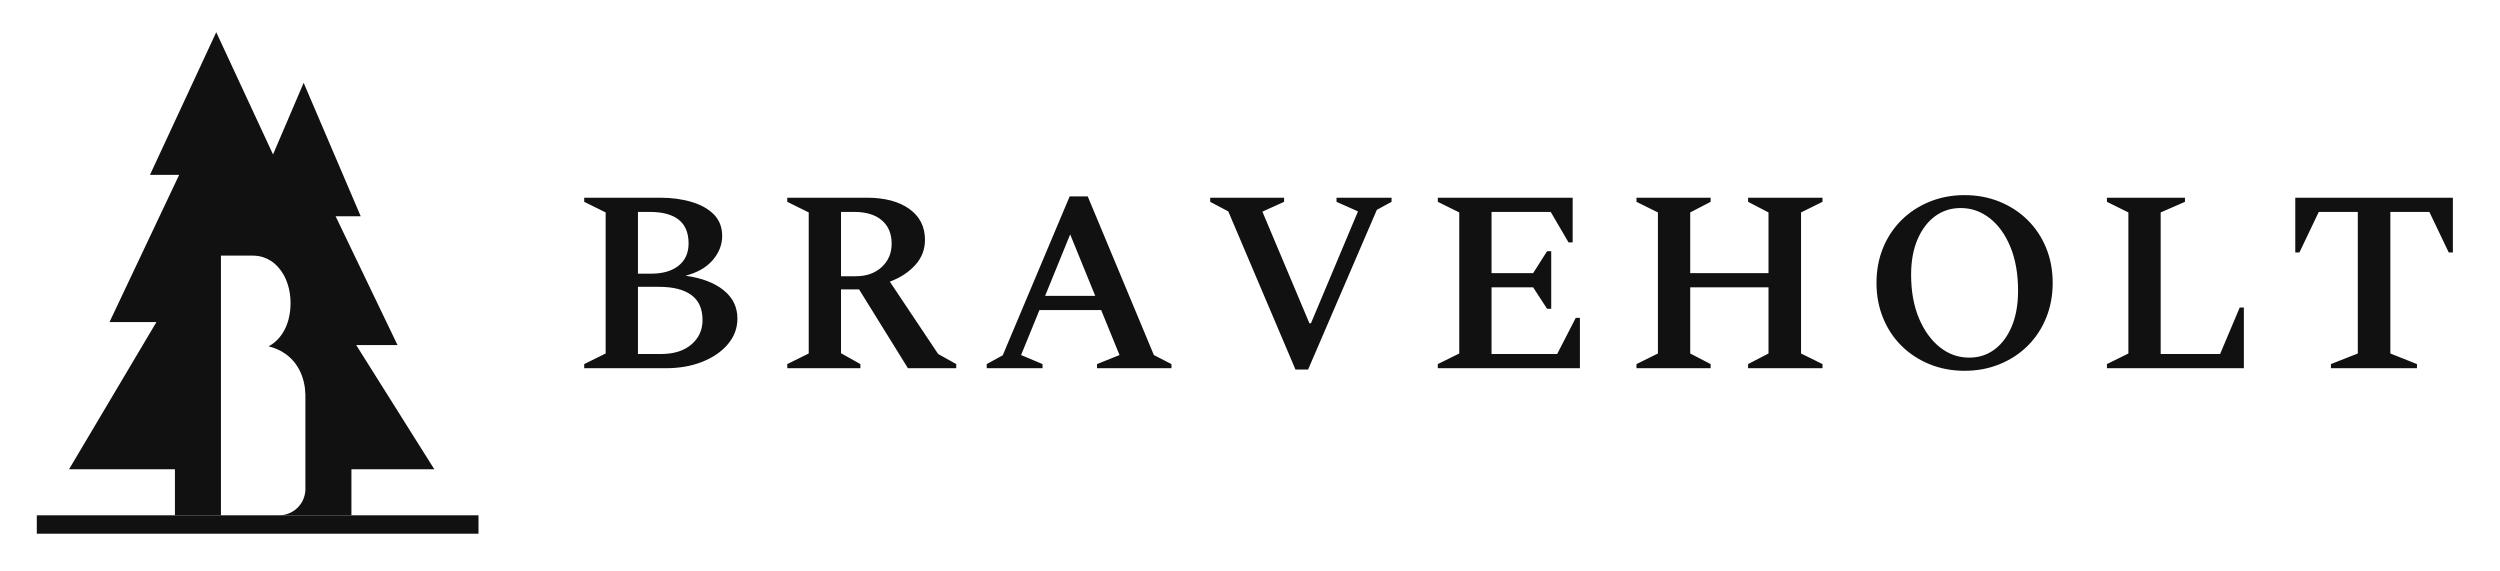
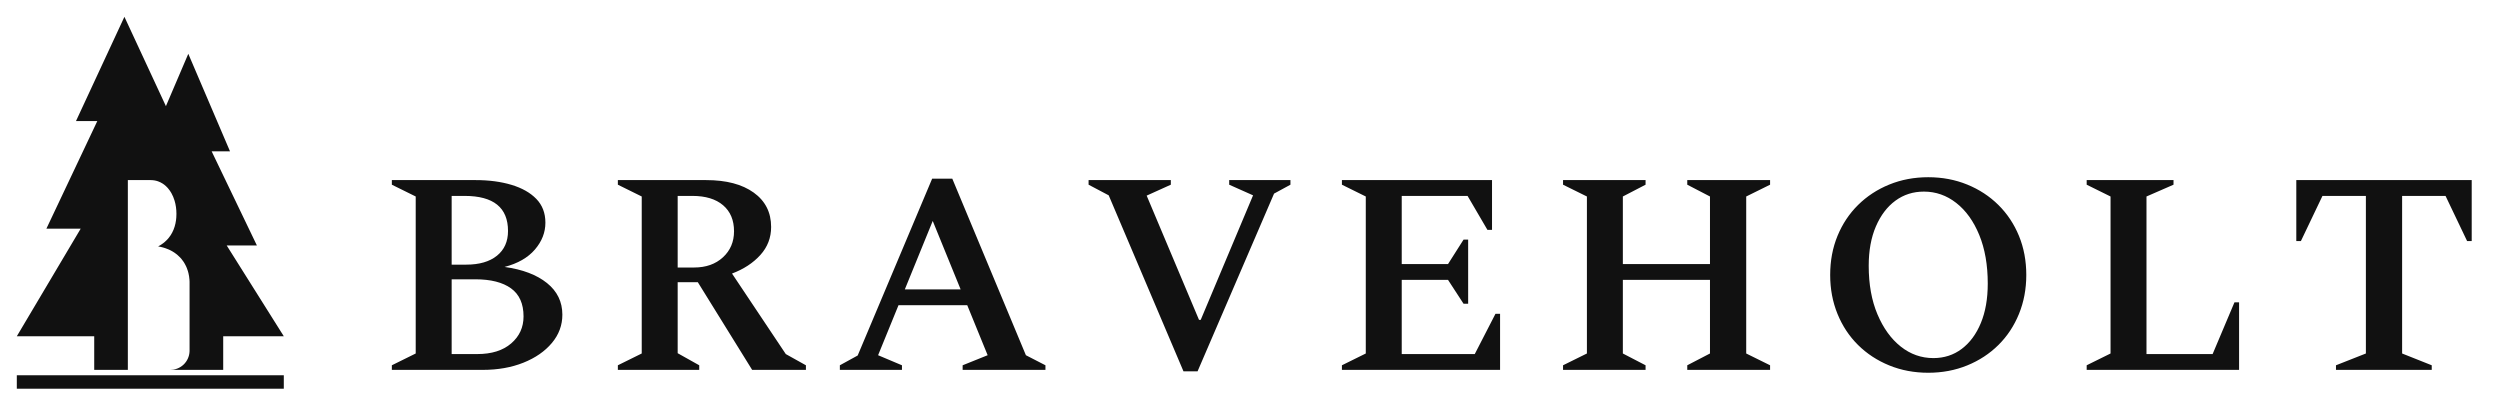
- <svg xmlns="http://www.w3.org/2000/svg" viewBox="4 0 271.683 62" role="img" aria-label="Braveholt">
-   <path fill="#111111" fill-rule="evenodd" d="M21.000 35.000 L11.500 51.000 L23.010 51.000 L23.010 56.000 L28.010 56.000 L28.010 27.780 L31.495 27.780 L31.789 27.792 L32.075 27.826 L32.354 27.882 L32.624 27.960 L33.012 28.115 L33.379 28.313 L33.611 28.469 L33.832 28.643 L34.143 28.936 L34.516 29.383 L34.839 29.889 L35.046 30.304 L35.272 30.900 L35.402 31.376 L35.497 31.875 L35.555 32.394 L35.575 32.931 L35.564 33.345 L35.532 33.746 L35.457 34.257 L35.347 34.743 L35.203 35.201 L35.074 35.526 L34.874 35.933 L34.645 36.309 L34.387 36.653 L34.176 36.890 L33.873 37.175 L33.545 37.426 L33.195 37.640 L33.791 37.818 L34.074 37.930 L34.479 38.123 L34.735 38.269 L35.098 38.513 L35.326 38.691 L35.646 38.984 L35.938 39.303 L36.117 39.531 L36.361 39.895 L36.508 40.151 L36.702 40.555 L36.814 40.838 L36.996 41.433 L37.094 41.904 L37.141 42.229 L37.188 42.906 L37.188 53.210 L37.164 53.506 L37.112 53.792 L37.032 54.067 L36.928 54.329 L36.800 54.577 L36.649 54.810 L36.477 55.026 L36.285 55.225 L36.074 55.404 L35.846 55.562 L35.603 55.698 L35.345 55.810 L35.075 55.898 L34.793 55.960 L34.300 56.000 L42.190 56.000 L42.190 51.000 L51.200 51.000 L42.710 37.500 L47.200 37.500 L40.470 23.500 L43.200 23.500 L37.000 9.000 L33.671 16.785 L27.500 3.500 L20.300 19.000 L23.470 19.000 L15.900 35.000Z" />
-   <path fill="#111111" d="M8 56 H56 V58 H8Z" />
-   <path fill="#111111" transform="translate(66.000 40.015) scale(0.028076)" d="M53 0V-16L136 -57V-603L53 -644V-660H345Q414 -660 469.0 -643.5Q524 -627 555.5 -594.5Q587 -562 587 -512Q587 -461 550.5 -418.5Q514 -376 445 -358Q539 -345 592.5 -302.0Q646 -259 646 -192Q646 -137 609.5 -93.5Q573 -50 510.5 -25.0Q448 0 369 0ZM306 -605H261V-366H312Q380 -366 418.5 -397.0Q457 -428 457 -483Q457 -605 306 -605ZM343 -315H261V-55H350Q425 -55 468.0 -92.0Q511 -129 511 -186Q511 -252 467.5 -283.5Q424 -315 343 -315ZM839.0 0V-16L922.0 -57V-603L839.0 -644V-660H1146.0Q1251.0 -660 1311.5 -616.5Q1372.0 -573 1372.0 -497Q1372.0 -441 1334.5 -399.5Q1297.0 -358 1236.0 -335L1423.0 -55L1493.0 -16V0H1306.0L1117.0 -305H1047.0V-58L1122.0 -16V0ZM1098.0 -605H1047.0V-356H1104.0Q1166.0 -356 1204.5 -391.5Q1243.0 -427 1243.0 -482Q1243.0 -540 1205.0 -572.5Q1167.0 -605 1098.0 -605ZM1611.0 0V-16L1673.0 -50L1932.0 -665H2002.0L2258.0 -51L2326.0 -16V0H2038.0V-16L2125.0 -51L2054.0 -225H1815.0L1744.0 -51L1827.0 -16V0ZM1837.0 -280H2031.0L1934.0 -518ZM2806.0 5 2546.0 -607 2476.0 -644V-660H2762.0V-644L2678.0 -606L2860.0 -174H2866.0L3048.0 -607L2965.0 -644V-660H3178.0V-644L3121.0 -613L2855.0 5ZM3357.0 0V-16L3440.0 -57V-603L3357.0 -644V-660H3879.0V-487H3863.0L3794.0 -605H3565.0V-368H3726.0L3780.0 -453H3796.0V-230H3780.0L3726.0 -313H3565.0V-55H3819.0L3891.0 -195H3907.0V0ZM4126.0 0V-16L4209.0 -57V-603L4126.0 -644V-660H4413.0V-644L4334.0 -603V-368H4637.0V-603L4558.0 -644V-660H4846.0V-644L4763.0 -603V-57L4846.0 -16V0H4558.0V-16L4637.0 -57V-313H4334.0V-57L4413.0 -16V0ZM5396.0 10Q5323.0 10 5260.5 -15.5Q5198.0 -41 5152.0 -86.5Q5106.0 -132 5080.5 -194.5Q5055.0 -257 5055.0 -330Q5055.0 -404 5080.5 -466.0Q5106.0 -528 5152.0 -573.5Q5198.0 -619 5260.5 -644.5Q5323.0 -670 5396.0 -670Q5469.0 -670 5531.5 -644.5Q5594.0 -619 5640.0 -573.5Q5686.0 -528 5711.5 -466.0Q5737.0 -404 5737.0 -330Q5737.0 -257 5711.5 -194.5Q5686.0 -132 5640.0 -86.5Q5594.0 -41 5531.5 -15.5Q5469.0 10 5396.0 10ZM5414.0 -41Q5470.0 -41 5512.5 -73.0Q5555.0 -105 5579.0 -163.0Q5603.0 -221 5603.0 -300Q5603.0 -397 5573.5 -469.0Q5544.0 -541 5493.5 -580.5Q5443.0 -620 5381.0 -620Q5325.0 -620 5282.0 -588.5Q5239.0 -557 5214.0 -499.0Q5189.0 -441 5189.0 -362Q5189.0 -265 5219.5 -193.0Q5250.0 -121 5300.5 -81.0Q5351.0 -41 5414.0 -41ZM5947.0 0V-16L6030.0 -57V-603L5947.0 -644V-660H6249.0V-644L6155.0 -603V-55H6385.0L6461.0 -235H6477.0V0ZM6814.0 0V-16L6918.0 -57V-605H6767.0L6692.0 -448H6676.0V-660H7286.0V-448H7270.0L7195.0 -605H7044.0V-57L7147.0 -16V0Z" />
+ <svg xmlns="http://www.w3.org/2000/svg" viewBox="9 1 371.742 60.3" role="img" aria-label="Braveholt">
+   <path fill="#111111" fill-rule="evenodd" d="M21.000 35.000 L11.500 51.000 L23.010 51.000 L23.010 56.000 L28.010 56.000 L28.010 27.780 L31.410 27.780 L31.693 27.792 L31.967 27.826 L32.233 27.882 L32.490 27.959 L32.858 28.113 L33.204 28.310 L33.422 28.464 L33.629 28.636 L33.919 28.925 L34.265 29.364 L34.493 29.730 L34.753 30.263 L34.960 30.842 L35.079 31.303 L35.165 31.784 L35.217 32.282 L35.235 32.795 L35.216 33.337 L35.176 33.729 L35.089 34.231 L34.964 34.710 L34.801 35.164 L34.600 35.593 L34.363 35.995 L34.088 36.370 L33.858 36.633 L33.519 36.958 L33.241 37.183 L32.840 37.456 L32.515 37.640 L32.890 37.713 L33.250 37.802 L33.594 37.909 L34.083 38.098 L34.389 38.244 L34.680 38.405 L34.955 38.580 L35.339 38.868 L35.795 39.298 L36.000 39.531 L36.277 39.903 L36.441 40.164 L36.658 40.574 L36.782 40.860 L36.938 41.305 L37.021 41.612 L37.115 42.086 L37.171 42.576 L37.188 42.911 L37.188 53.210 L37.164 53.506 L37.112 53.792 L37.032 54.067 L36.928 54.329 L36.800 54.577 L36.649 54.810 L36.477 55.026 L36.285 55.225 L36.074 55.404 L35.846 55.562 L35.603 55.698 L35.345 55.810 L35.075 55.898 L34.793 55.960 L34.300 56.000 L42.190 56.000 L42.190 51.000 L51.200 51.000 L42.710 37.500 L47.200 37.500 L40.470 23.500 L43.200 23.500 L37.000 9.000 L33.671 16.785 L27.500 3.500 L20.300 19.000 L23.470 19.000 L15.900 35.000Z" />
+   <path fill="#111111" d="M11.5 56.8 H51.2 V58.8 H11.5Z" />
+   <path fill="#111111" transform="translate(65.000 56.000) scale(0.042758)" d="M53 0V-16L136 -57V-603L53 -644V-660H345Q414 -660 469.0 -643.5Q524 -627 555.5 -594.5Q587 -562 587 -512Q587 -461 550.5 -418.5Q514 -376 445 -358Q539 -345 592.5 -302.0Q646 -259 646 -192Q646 -137 609.5 -93.5Q573 -50 510.5 -25.0Q448 0 369 0ZM306 -605H261V-366H312Q380 -366 418.5 -397.0Q457 -428 457 -483Q457 -605 306 -605ZM343 -315H261V-55H350Q425 -55 468.0 -92.0Q511 -129 511 -186Q511 -252 467.5 -283.5Q424 -315 343 -315ZM839.0 0V-16L922.0 -57V-603L839.0 -644V-660H1146.0Q1251.0 -660 1311.5 -616.5Q1372.0 -573 1372.0 -497Q1372.0 -441 1334.5 -399.5Q1297.0 -358 1236.0 -335L1423.0 -55L1493.0 -16V0H1306.0L1117.0 -305H1047.0V-58L1122.0 -16V0ZM1098.0 -605H1047.0V-356H1104.0Q1166.0 -356 1204.5 -391.5Q1243.0 -427 1243.0 -482Q1243.0 -540 1205.0 -572.5Q1167.0 -605 1098.0 -605ZM1611.0 0V-16L1673.0 -50L1932.0 -665H2002.0L2258.0 -51L2326.0 -16V0H2038.0V-16L2125.0 -51L2054.0 -225H1815.0L1744.0 -51L1827.0 -16V0ZM1837.0 -280H2031.0L1934.0 -518ZM2806.0 5 2546.0 -607 2476.0 -644V-660H2762.0V-644L2678.0 -606L2860.0 -174H2866.0L3048.0 -607L2965.0 -644V-660H3178.0V-644L3121.0 -613L2855.0 5ZM3357.0 0V-16L3440.0 -57V-603L3357.0 -644V-660H3879.0V-487H3863.0L3794.0 -605H3565.0V-368H3726.0L3780.0 -453H3796.0V-230H3780.0L3726.0 -313H3565.0V-55H3819.0L3891.0 -195H3907.0V0ZM4126.0 0V-16L4209.0 -57V-603L4126.0 -644V-660H4413.0V-644L4334.0 -603V-368H4637.0V-603L4558.0 -644V-660H4846.0V-644L4763.0 -603V-57L4846.0 -16V0H4558.0V-16L4637.0 -57V-313H4334.0V-57L4413.0 -16V0ZM5396.0 10Q5323.0 10 5260.5 -15.5Q5198.0 -41 5152.0 -86.5Q5106.0 -132 5080.5 -194.5Q5055.0 -257 5055.0 -330Q5055.0 -404 5080.5 -466.0Q5106.0 -528 5152.0 -573.5Q5198.0 -619 5260.5 -644.5Q5323.0 -670 5396.0 -670Q5469.0 -670 5531.5 -644.5Q5594.0 -619 5640.0 -573.5Q5686.0 -528 5711.5 -466.0Q5737.0 -404 5737.0 -330Q5737.0 -257 5711.5 -194.5Q5686.0 -132 5640.0 -86.5Q5594.0 -41 5531.5 -15.5Q5469.0 10 5396.0 10ZM5414.0 -41Q5470.0 -41 5512.5 -73.0Q5555.0 -105 5579.0 -163.0Q5603.0 -221 5603.0 -300Q5603.0 -397 5573.5 -469.0Q5544.0 -541 5493.5 -580.5Q5443.0 -620 5381.0 -620Q5325.0 -620 5282.0 -588.5Q5239.0 -557 5214.0 -499.0Q5189.0 -441 5189.0 -362Q5189.0 -265 5219.5 -193.0Q5250.0 -121 5300.5 -81.0Q5351.0 -41 5414.0 -41ZM5947.0 0V-16L6030.0 -57V-603L5947.0 -644V-660H6249.0V-644L6155.0 -603V-55H6385.0L6461.0 -235H6477.0V0ZM6814.0 0V-16L6918.0 -57V-605H6767.0L6692.0 -448H6676.0V-660H7286.0V-448H7270.0L7195.0 -605H7044.0V-57L7147.0 -16V0Z" />
</svg>
